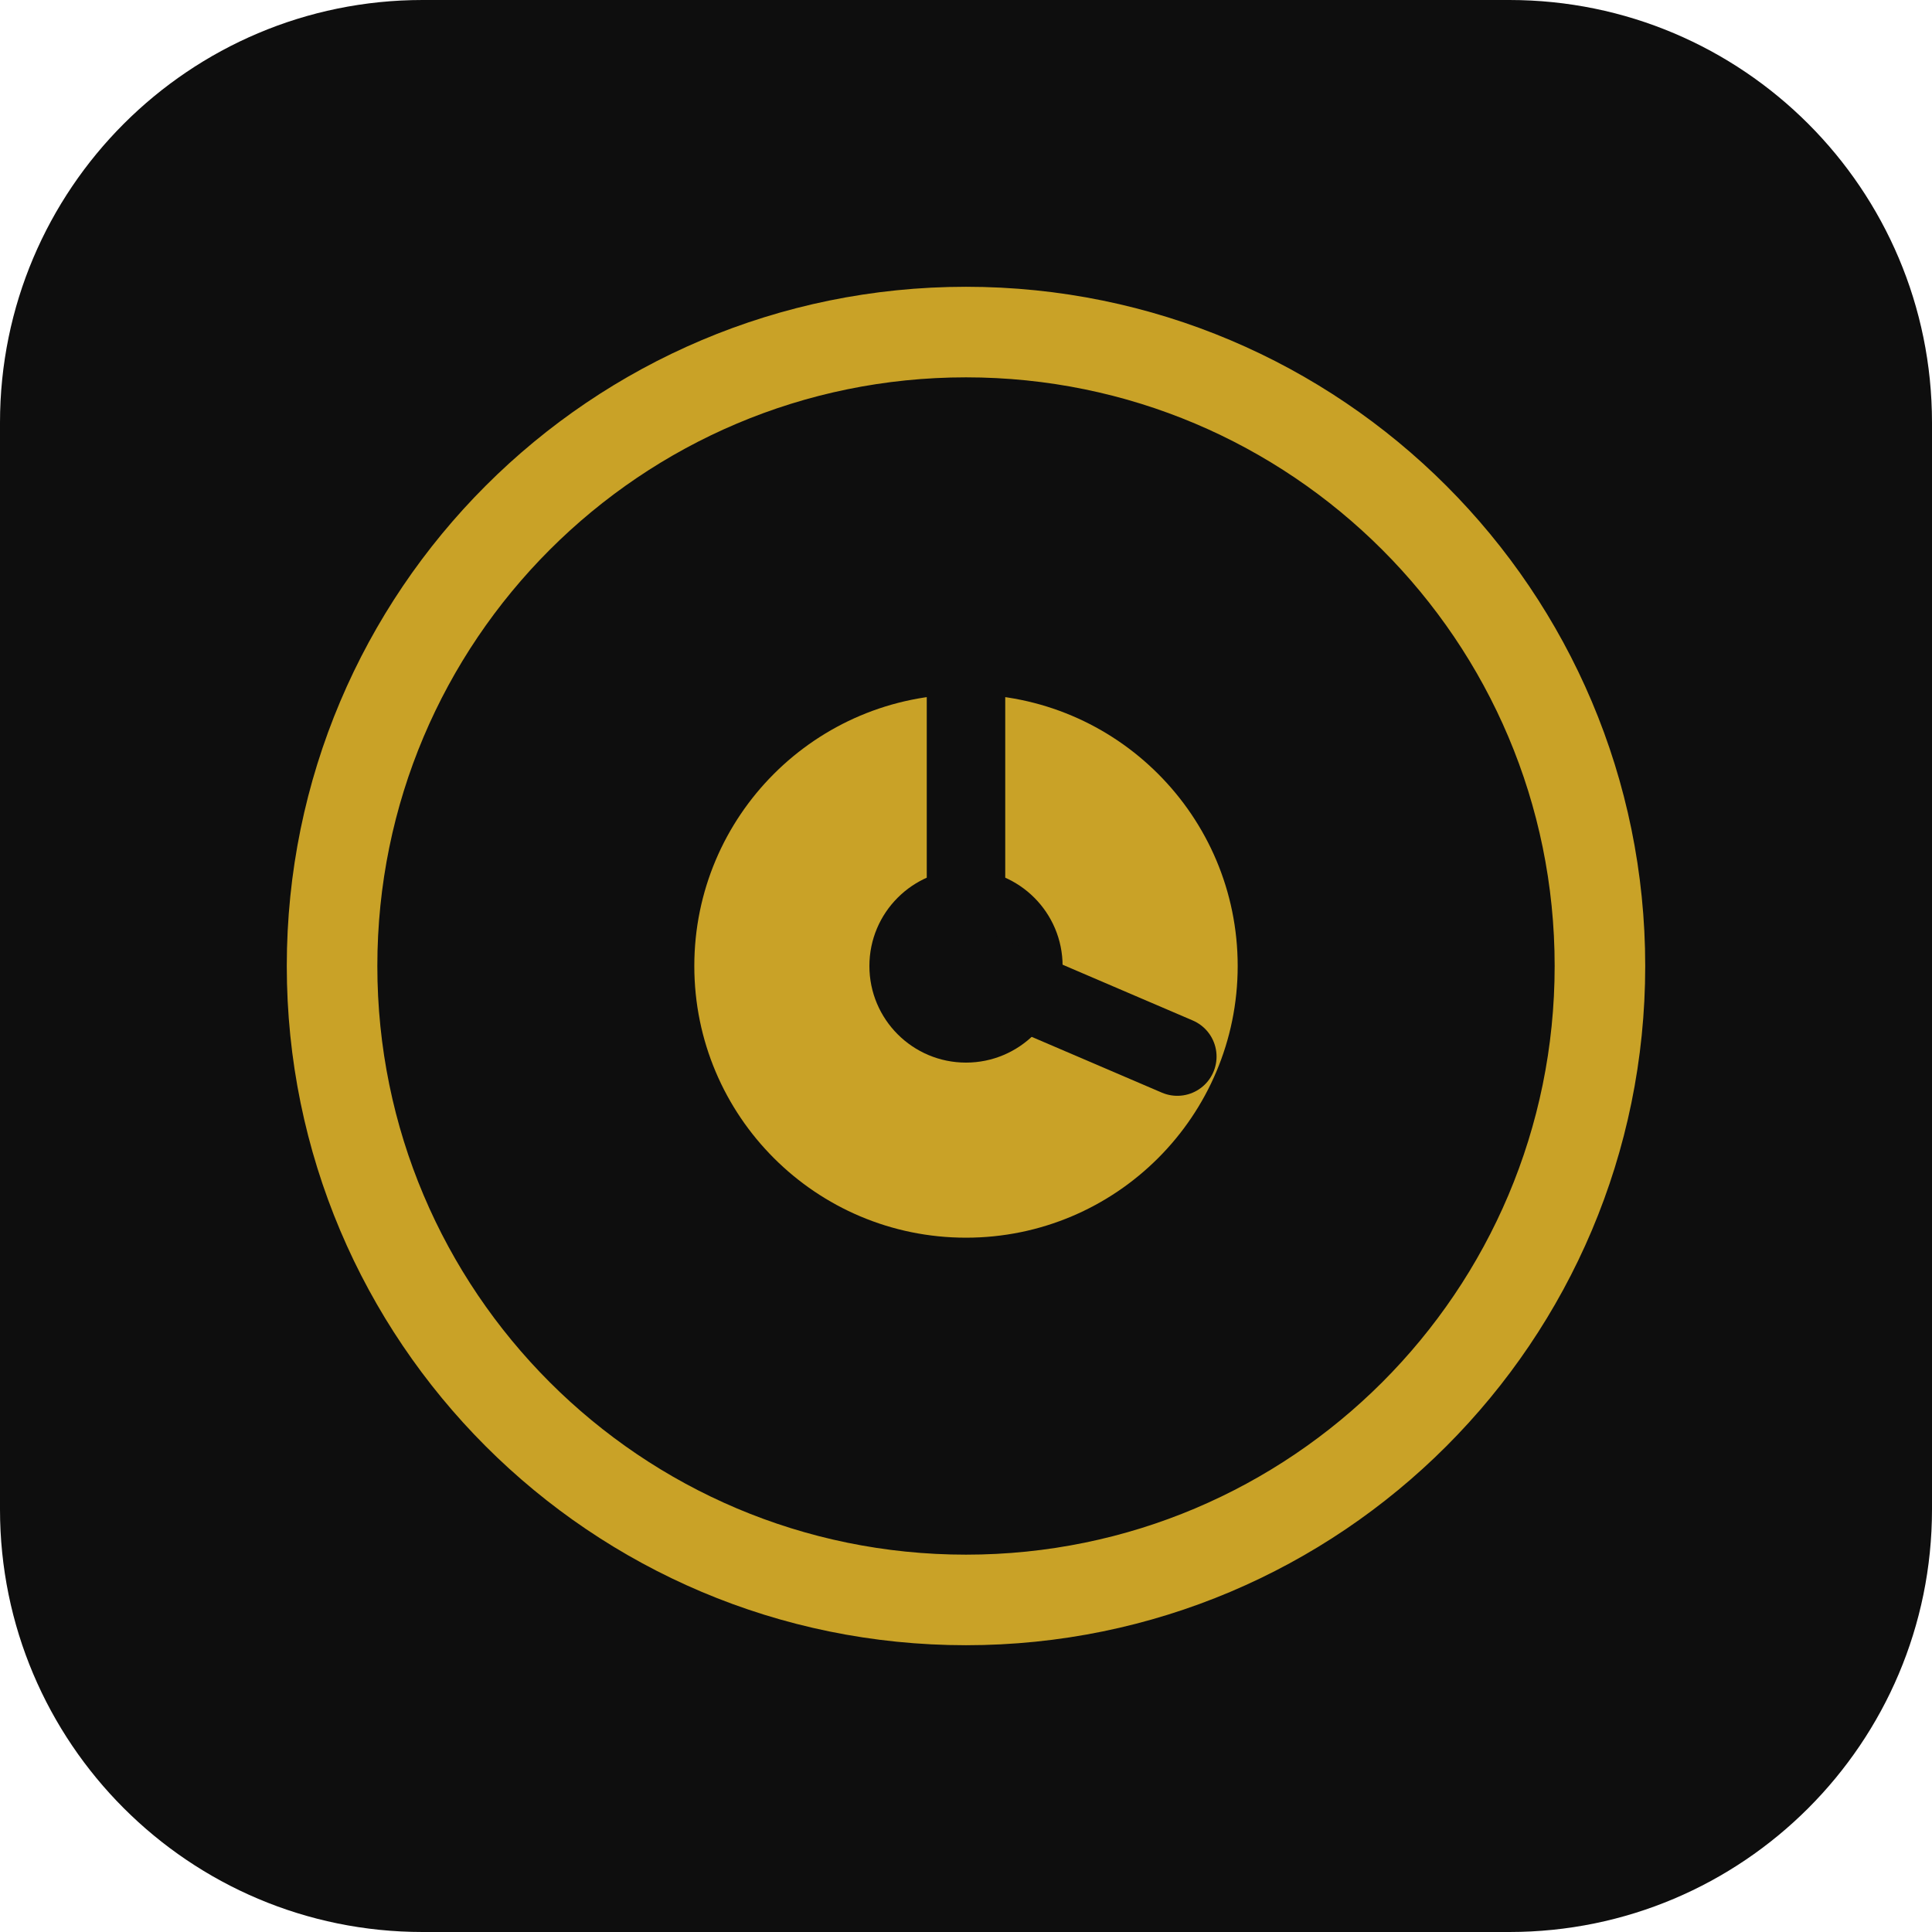
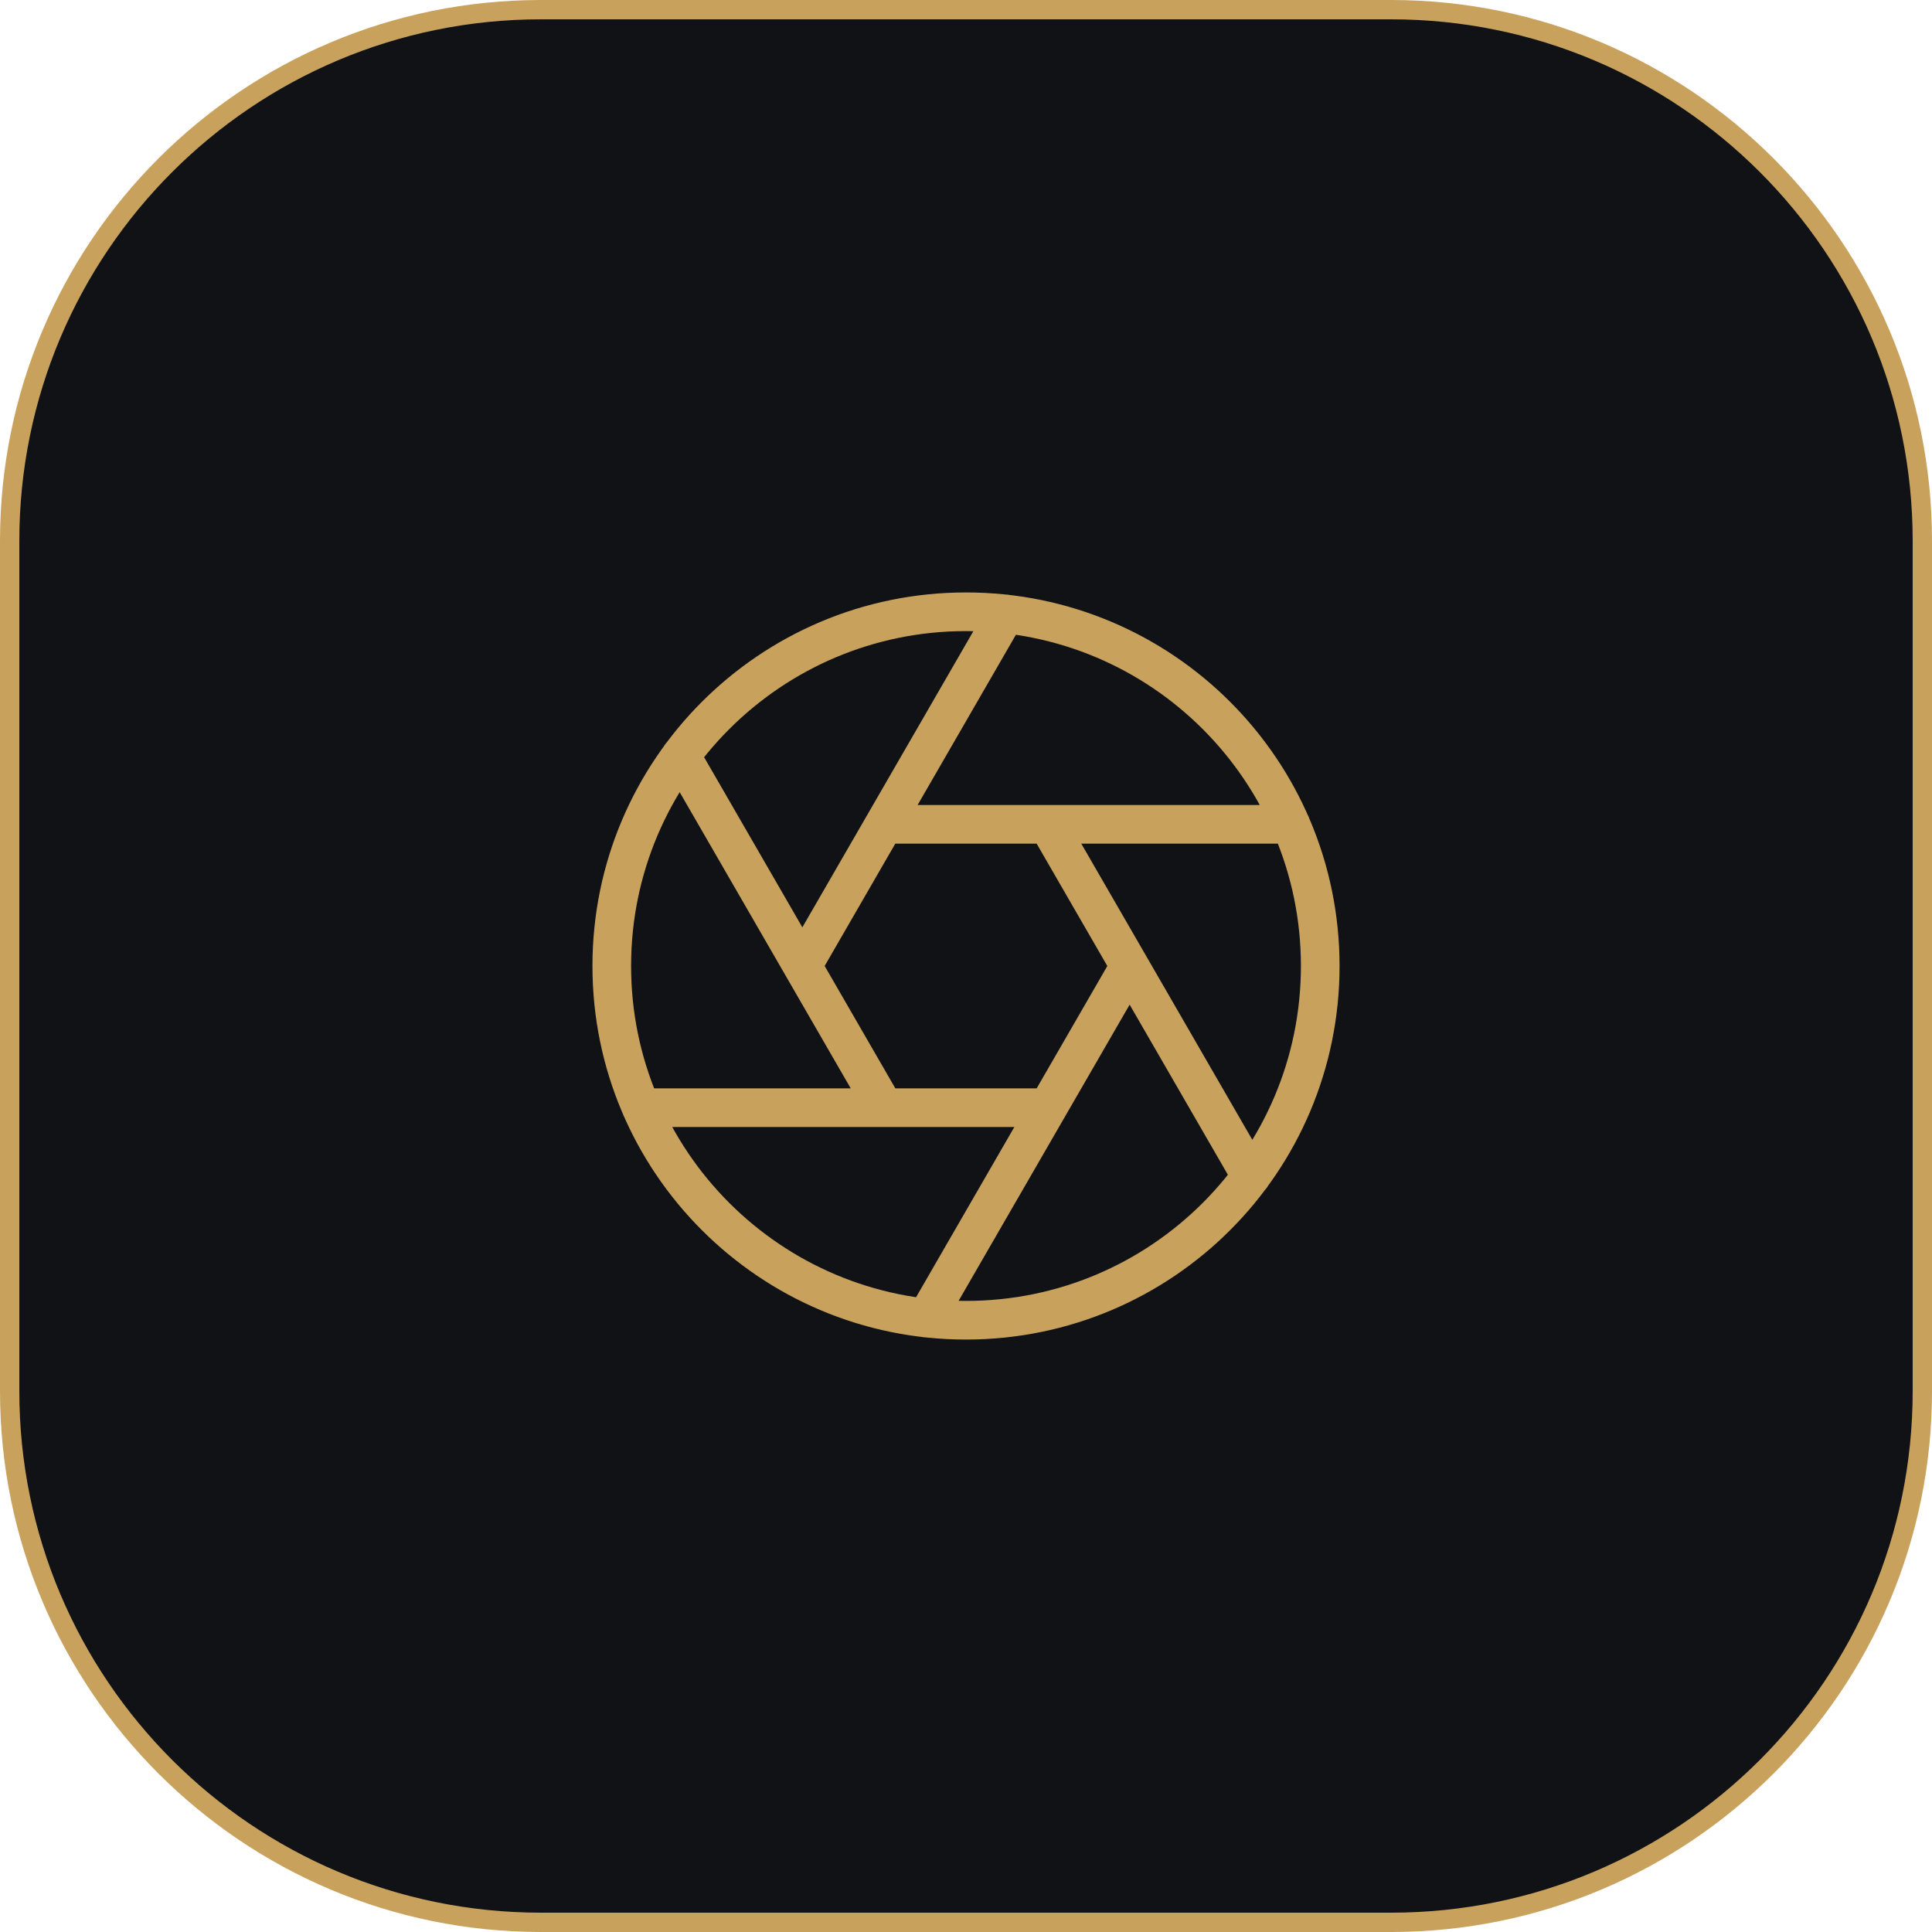
- <svg xmlns="http://www.w3.org/2000/svg" width="64" height="64" viewBox="0 0 64 64">
-   <rect width="64" height="64" rx="14" fill="#0e0e0e" />
-   <circle cx="32" cy="32" r="21" fill="none" stroke="#c9a227" stroke-width="3" />
-   <circle cx="32" cy="32" r="9" fill="#c9a227" />
-   <circle cx="32" cy="32" r="3.2" fill="#0e0e0e" />
-   <line x1="32" y1="32" x2="32" y2="23" stroke="#0e0e0e" stroke-width="2.6" stroke-linecap="round" />
-   <line x1="32" y1="32" x2="39" y2="35" stroke="#0e0e0e" stroke-width="2.6" stroke-linecap="round" />
+ <svg xmlns="http://www.w3.org/2000/svg" width="100" height="100" viewBox="40 0 100 100" fill="none">
+   <rect x="40.5" y="0.5" width="99" height="99" rx="27.5" fill="#111215" />
+   <rect x="40.5" y="0.5" width="99" height="99" rx="27.5" stroke="#C8A25D" />
+   <path d="M94.234 42.666L104.759 60.891M85.765 42.666H106.814M81.529 49.999L92.053 31.774M85.765 57.333L75.241 39.108M94.235 57.334H73.187M98.47 50L87.946 68.225M108.335 50C108.335 60.126 100.126 68.335 90 68.335C79.874 68.335 71.665 60.126 71.665 50C71.665 39.874 79.874 31.665 90 31.665C100.126 31.665 108.335 39.874 108.335 50Z" stroke="#C8A25D" stroke-width="2" stroke-linecap="round" />
</svg>
